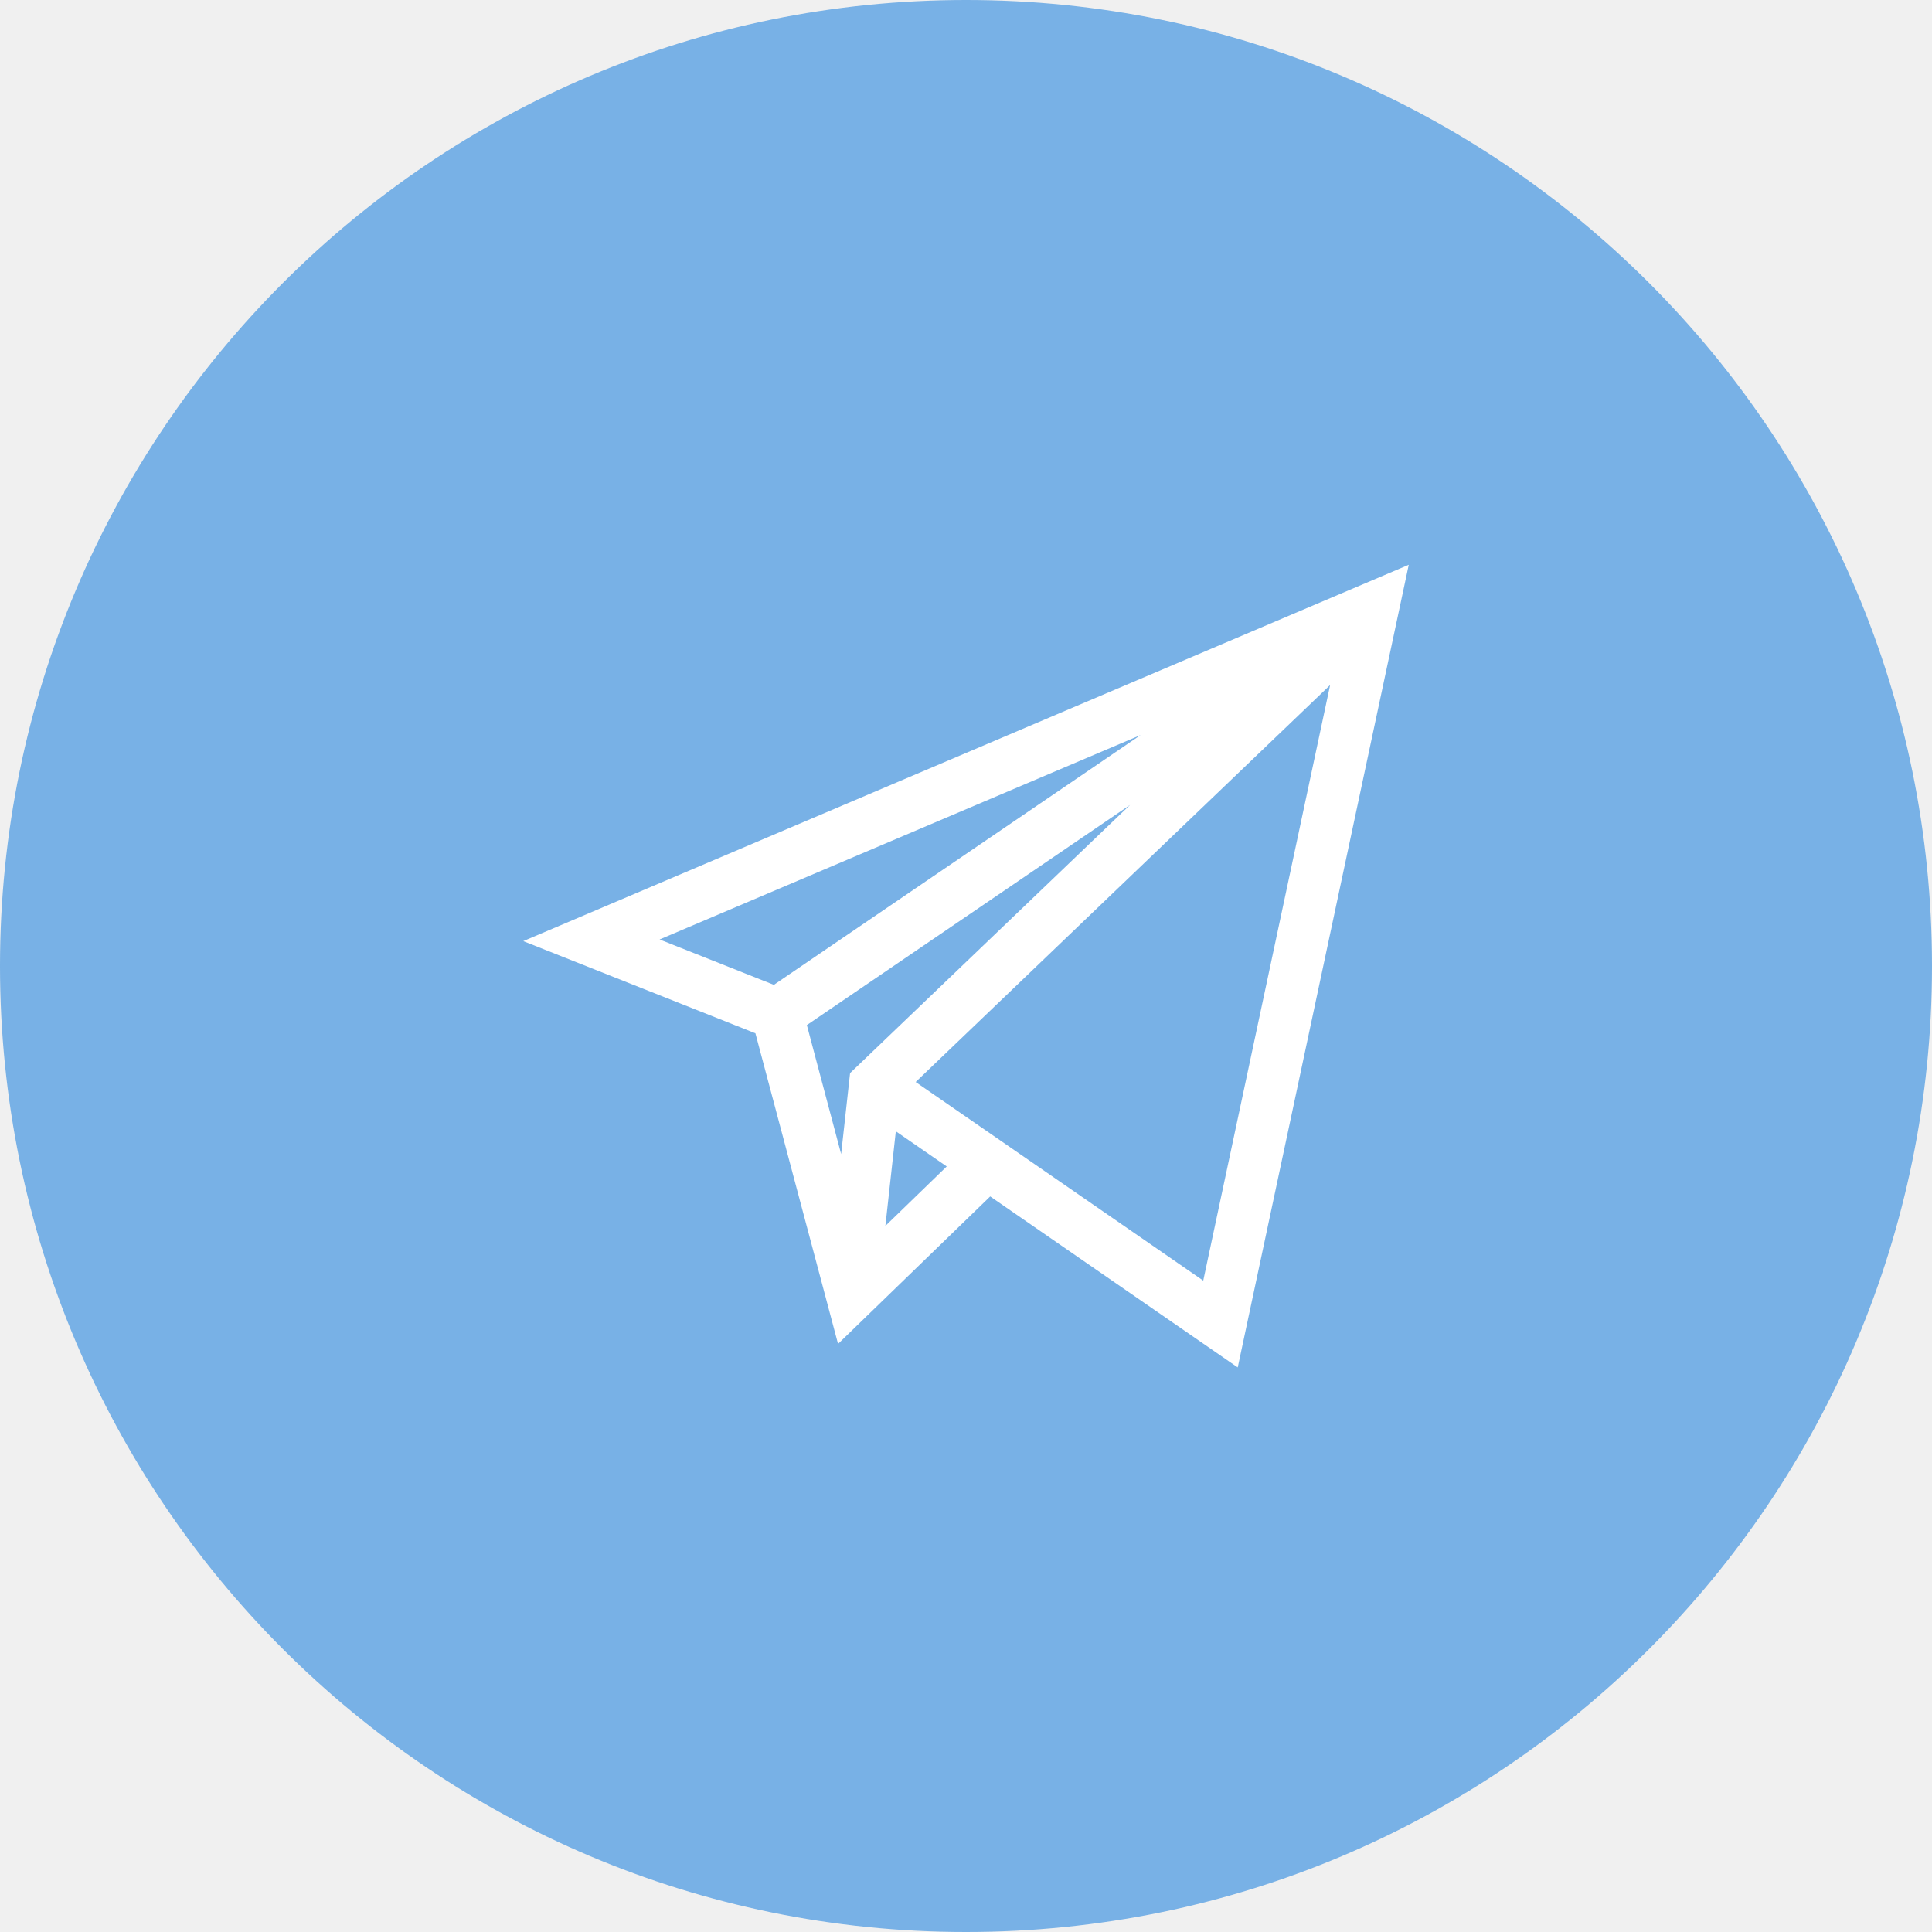
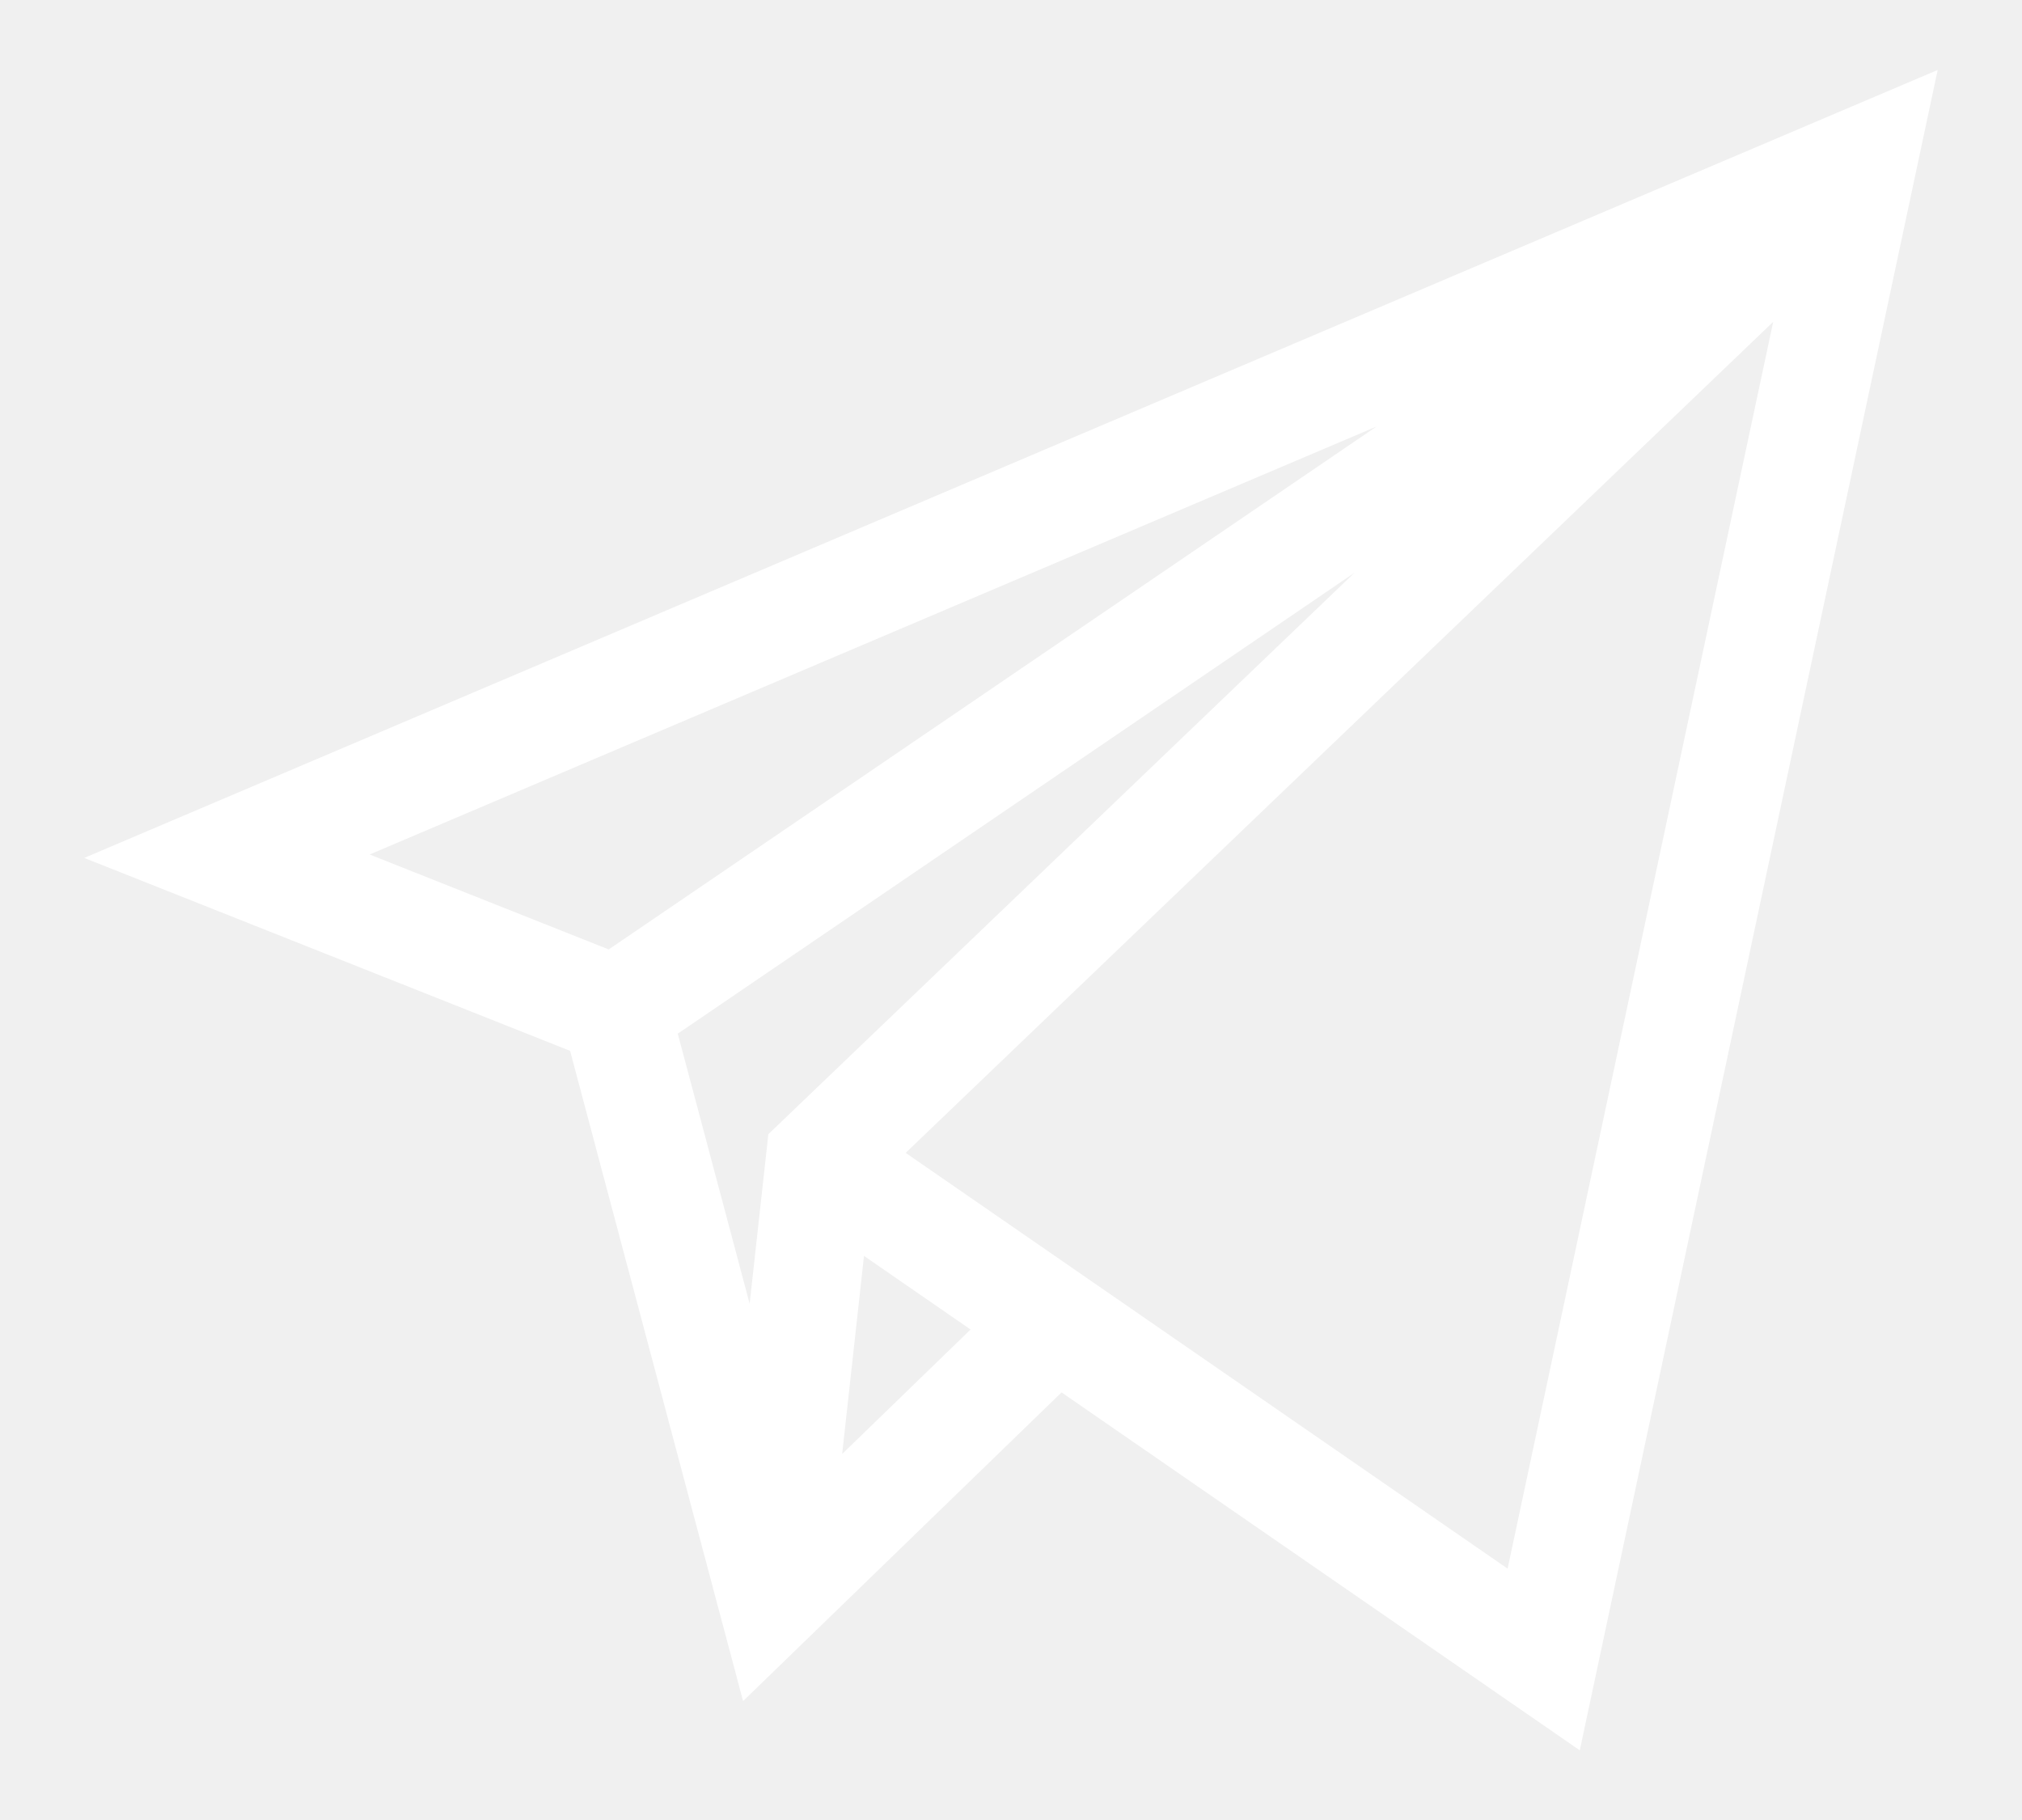
- <svg xmlns="http://www.w3.org/2000/svg" width="40" height="40" viewBox="0 0 40 40" fill="none">
-   <g clip-path="url(#clip0_174_3523)">
-     <path d="M0 20C0 8.954 8.954 0 20 0C31.046 0 40 8.954 40 20C40 31.046 31.046 40 20 40C8.954 40 0 31.046 0 20Z" fill="#0073DD" fill-opacity="0.5" />
-     <g clip-path="url(#clip1_174_3523)">
-       <path d="M29.167 11.693L10.834 19.485L15.64 21.393L17.351 27.824L20.501 24.771L25.626 28.311L29.167 11.693ZM17.6 22.217L17.415 23.894L16.705 21.223L23.397 16.665L17.6 22.217ZM23.616 15.218L16.022 20.39L13.656 19.451L23.616 15.218ZM18.331 25.381L18.547 23.422L19.601 24.15L18.331 25.381ZM18.958 22.402L27.539 14.183L24.912 26.514L18.958 22.402Z" fill="white" />
-     </g>
-   </g>
-   <defs>
-     <clipPath id="clip0_174_3523">
-       <rect width="40" height="40" fill="white" />
-     </clipPath>
-     <clipPath id="clip1_174_3523">
-       <rect width="18.333" height="18.333" fill="white" transform="translate(10.8335 10.8333)" />
-     </clipPath>
-   </defs>
+ <svg xmlns="http://www.w3.org/2000/svg" width="20" height="18" viewBox="0 0 20 18" fill="none">
+   <path d="M19.166 0.692L0.833 8.485L5.639 10.393L7.35 16.824L10.5 13.771L15.626 17.311L19.166 0.692ZM7.6 11.217L7.415 12.894L6.704 10.223L13.397 5.665L7.6 11.217ZM13.616 4.218L6.021 9.39L3.656 8.451L13.616 4.218ZM8.33 14.38L8.546 12.421L9.6 13.149L8.33 14.38ZM8.958 11.402L17.539 3.183L14.912 15.514L8.958 11.402Z" fill="white" />
</svg>
